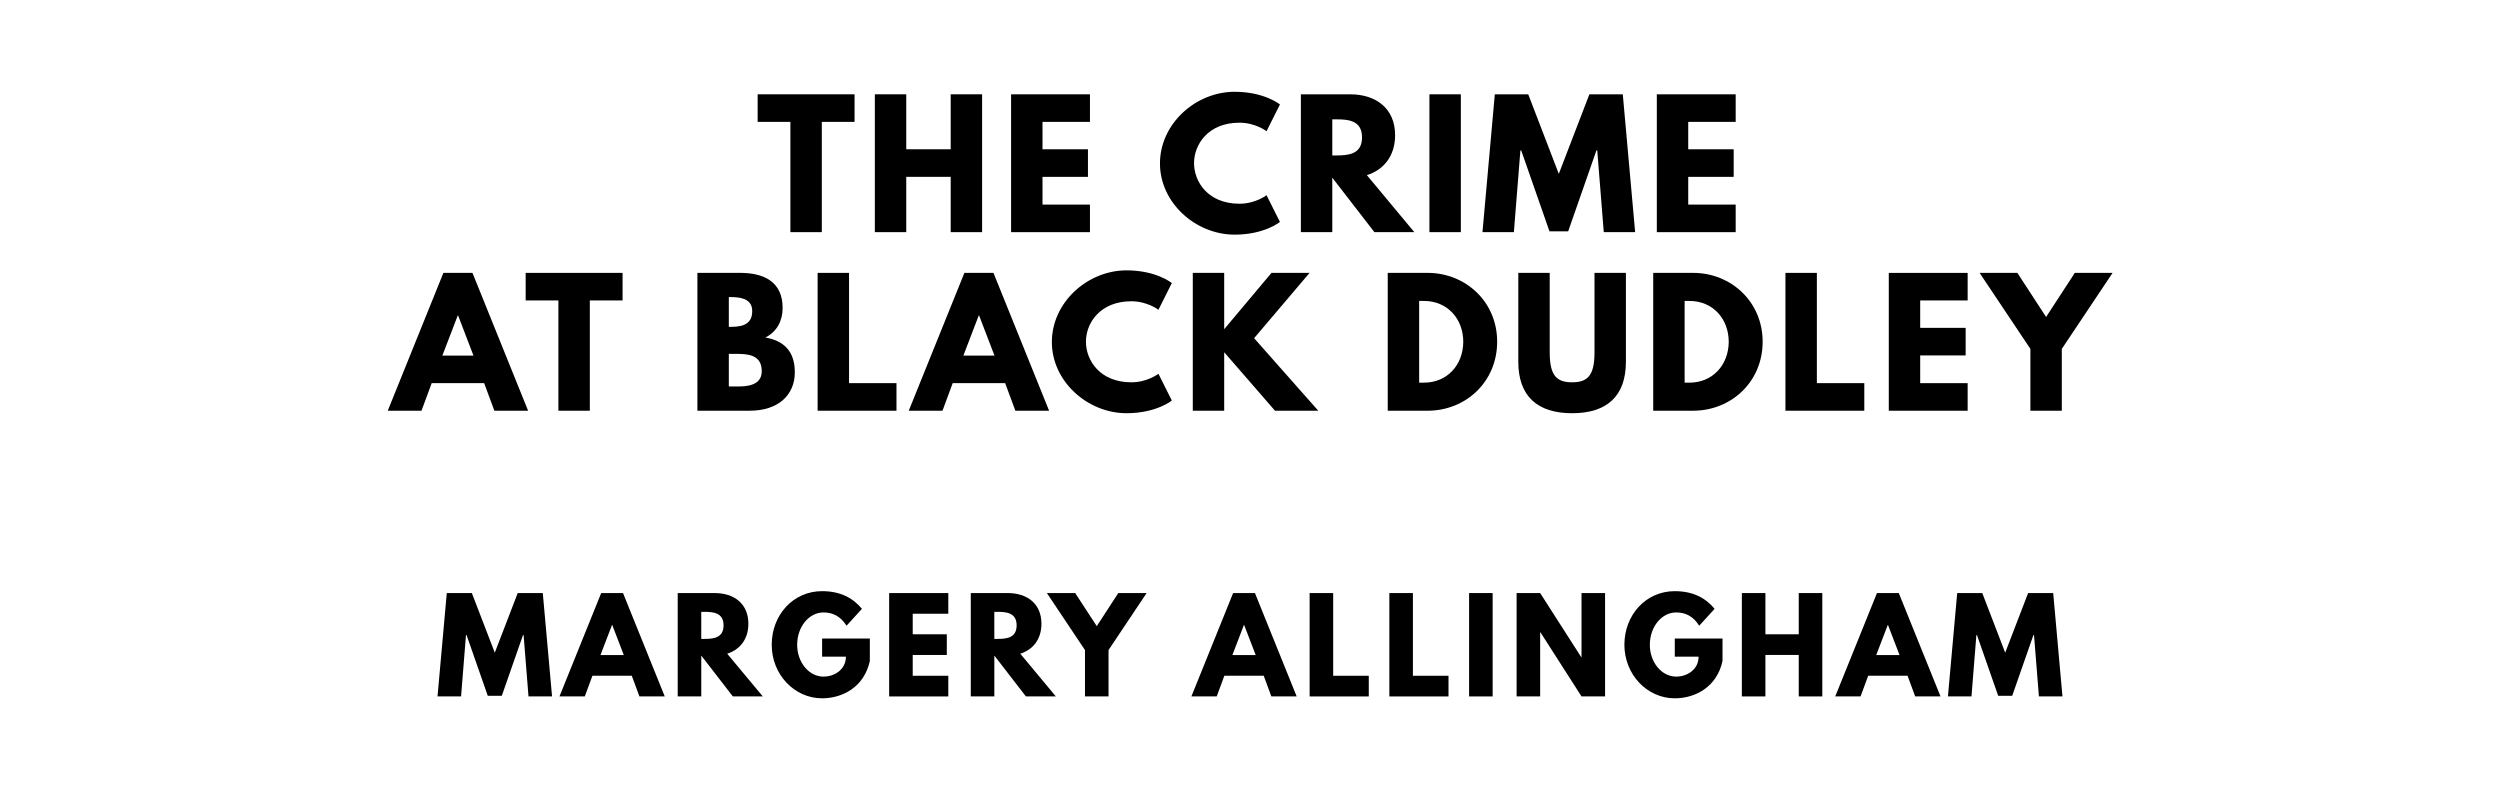
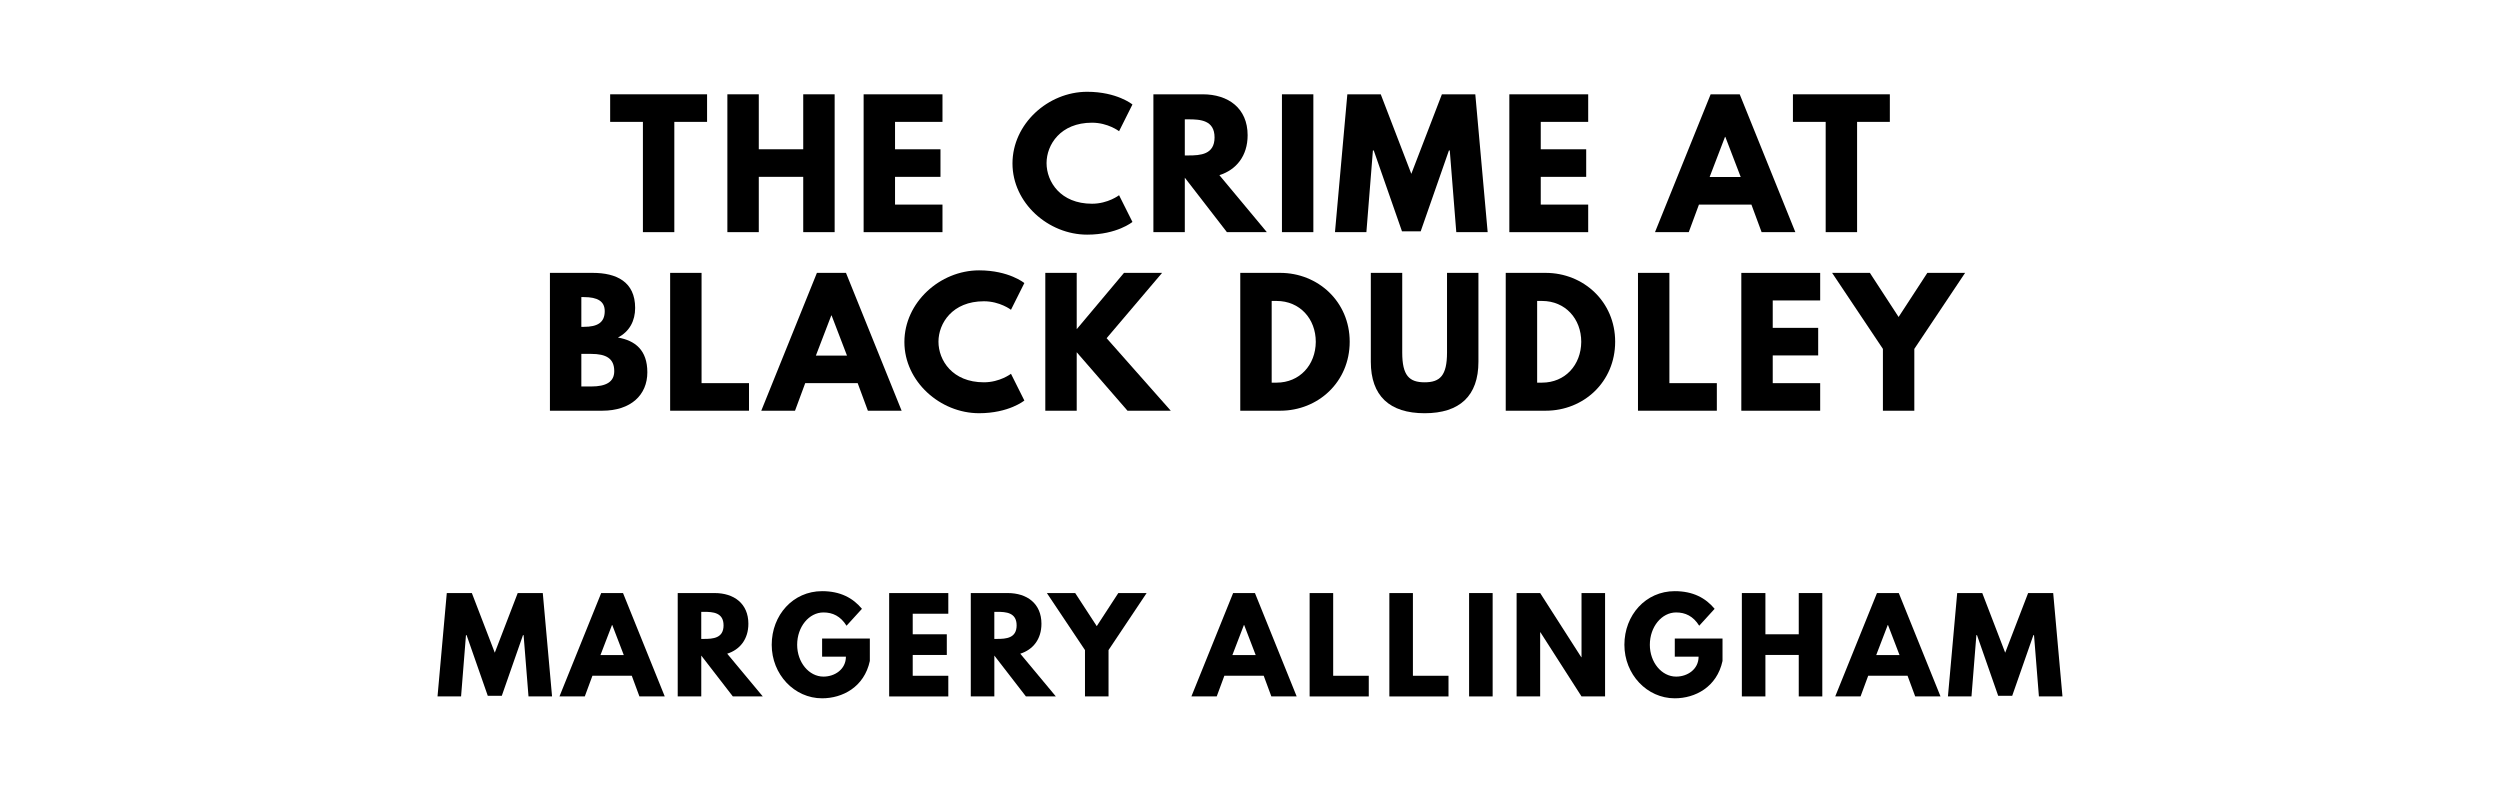
<svg xmlns="http://www.w3.org/2000/svg" version="1.1" viewBox="0 0 1400 440">
-   <g aria-label="THE CRIME">
-     <path d="M424.28,68.25l0.00-15.44l54.27,0.00l0.00,15.44l-18.34,0.00l0.00,61.75l-17.59,0.00l0.00-61.75l-18.34,0.00z" />
-     <path d="M507.50,99.03l0.00,30.97l-17.59,0.00l0.00-77.19l17.59,0.00l0.00,30.78l24.89,0.00l0.00-30.78l17.59,0.00l0.00,77.19l-17.59,0.00l0.00-30.97l-24.89,0.00z" />
-     <path d="M610.37,52.81l0.00,15.44l-26.57,0.00l0.00,15.35l25.45,0.00l0.00,15.44l-25.45,0.00l0.00,15.53l26.57,0.00l0.00,15.44l-44.16,0.00l0.00-77.19l44.16,0.00z" />
-     <path d="M694.11,114.09c8.98,0.00,15.16-4.77,15.16-4.77l7.49,14.97s-8.61,7.11-25.36,7.11c-21.80,0.00-41.82-17.78-41.82-39.86c0.00-22.18,19.93-40.14,41.82-40.14c16.75,0.00,25.36,7.11,25.36,7.11l-7.49,14.97s-6.18-4.77-15.16-4.77c-17.68,0.00-25.45,12.35-25.45,22.64c0.00,10.39,7.77,22.74,25.45,22.74z" />
-     <path d="M728.49,52.81l27.60,0.00c14.32,0.00,25.17,7.77,25.17,22.92c0.00,11.60-6.36,19.37-15.81,22.36l26.57,31.91l-22.36,0.00l-23.58-30.50l0.00,30.50l-17.59,0.00l0.00-77.19z  M746.08,87.05l2.06,0.00c6.64,0.00,14.60-0.47,14.60-10.11s-7.95-10.11-14.60-10.11l-2.06,0.00l0.00,20.21z" />
-     <path d="M818.07,52.81l0.00,77.19l-17.59,0.00l0.00-77.19l17.59,0.00z" />
-     <path d="M898.11,130.00l-3.65-45.75l-0.47,0.00l-15.81,45.29l-10.48,0.00l-15.81-45.29l-0.47,0.00l-3.65,45.75l-17.59,0.00l6.92-77.19l18.71,0.00l17.12,44.54l17.12-44.54l18.71,0.00l6.92,77.19l-17.59,0.00z" />
-     <path d="M971.98,52.81l0.00,15.44l-26.57,0.00l0.00,15.35l25.45,0.00l0.00,15.44l-25.45,0.00l0.00,15.53l26.57,0.00l0.00,15.44l-44.16,0.00l0.00-77.19l44.16,0.00z" />
+   <g aria-label="THE CRIME AT">
+     <path d="M341.69,68.25l0.00-15.44l54.27,0.00l0.00,15.44l-18.34,0.00l0.00,61.75l-17.59,0.00l0.00-61.75l-18.34,0.00z" />
+     <path d="M424.92,99.03l0.00,30.97l-17.59,0.00l0.00-77.19l17.59,0.00l0.00,30.78l24.89,0.00l0.00-30.78l17.59,0.00l0.00,77.19l-17.59,0.00l0.00-30.97l-24.89,0.00z" />
+     <path d="M527.79,52.81l0.00,15.44l-26.57,0.00l0.00,15.35l25.45,0.00l0.00,15.44l-25.45,0.00l0.00,15.53l26.57,0.00l0.00,15.44l-44.16,0.00l0.00-77.19l44.16,0.00z" />
+     <path d="M611.52,114.09c8.98,0.00,15.16-4.77,15.16-4.77l7.49,14.97s-8.61,7.11-25.36,7.11c-21.80,0.00-41.82-17.78-41.82-39.86c0.00-22.18,19.93-40.14,41.82-40.14c16.75,0.00,25.36,7.11,25.36,7.11l-7.49,14.97s-6.18-4.77-15.16-4.77c-17.68,0.00-25.45,12.35-25.45,22.64c0.00,10.39,7.77,22.74,25.45,22.74z" />
+     <path d="M645.90,52.81l27.60,0.00c14.32,0.00,25.17,7.77,25.17,22.92c0.00,11.60-6.36,19.37-15.81,22.36l26.57,31.91l-22.36,0.00l-23.58-30.50l0.00,30.50l-17.59,0.00l0.00-77.19z  M663.49,87.05l2.06,0.00c6.64,0.00,14.60-0.47,14.60-10.11s-7.95-10.11-14.60-10.11l-2.06,0.00l0.00,20.21z" />
+     <path d="M735.48,52.81l0.00,77.19l-17.59,0.00l0.00-77.19l17.59,0.00z" />
+     <path d="M815.52,130.00l-3.65-45.75l-0.47,0.00l-15.81,45.29l-10.48,0.00l-15.81-45.29l-0.47,0.00l-3.65,45.75l-17.59,0.00l6.92-77.19l18.71,0.00l17.12,44.54l17.12-44.54l18.71,0.00l6.92,77.19l-17.59,0.00z" />
+     <path d="M889.39,52.81l0.00,15.44l-26.57,0.00l0.00,15.35l25.45,0.00l0.00,15.44l-25.45,0.00l0.00,15.53l26.57,0.00l0.00,15.44l-44.16,0.00l0.00-77.19l44.16,0.00z" />
+     <path d="M974.24,52.81l31.16,77.19l-18.90,0.00l-5.71-15.44l-29.38,0.00l-5.71,15.44l-18.90,0.00l31.16-77.19l16.28,0.00z  M974.80,99.12l-8.61-22.46l-0.19,0.00l-8.61,22.46l17.40,0.00z" />
+     <path d="M1004.04,68.25l0.00-15.44l54.27,0.00l0.00,15.44l-18.34,0.00l0.00,61.75l-17.59,0.00l0.00-61.75l-18.34,0.00z" />
  </g>
-   <g aria-label="AT BLACK DUDLEY">
-     <path d="M264.58,152.81l31.16,77.19l-18.90,0.00l-5.71-15.44l-29.38,0.00l-5.71,15.44l-18.90,0.00l31.16-77.19l16.28,0.00z  M265.14,199.12l-8.61-22.46l-0.19,0.00l-8.61,22.46l17.40,0.00z" />
-     <path d="M294.37,168.25l0.00-15.44l54.27,0.00l0.00,15.44l-18.34,0.00l0.00,61.75l-17.59,0.00l0.00-61.75l-18.34,0.00z" />
-     <path d="M390.55,152.81l23.95,0.00c13.29,0.00,23.77,4.96,23.77,19.65c0.00,7.11-3.09,13.19-9.64,16.56c9.64,1.68,16.47,7.02,16.47,19.46c0.00,12.73-9.26,21.52-25.26,21.52l-29.29,0.00l0.00-77.19z  M408.14,183.03l1.40,0.00c7.58,0.00,11.70-2.34,11.70-8.80c0.00-5.52-4.02-7.86-11.70-7.86l-1.40,0.00l0.00,16.65z  M408.14,216.43l5.52,0.00c8.33,0.00,12.91-2.53,12.91-8.61c0.00-7.11-4.58-9.64-12.91-9.64l-5.52,0.00l0.00,18.25z" />
-     <path d="M475.46,152.81l0.00,61.75l26.57,0.00l0.00,15.44l-44.16,0.00l0.00-77.19l17.59,0.00z" />
-     <path d="M556.34,152.81l31.16,77.19l-18.90,0.00l-5.71-15.44l-29.38,0.00l-5.71,15.44l-18.90,0.00l31.16-77.19l16.28,0.00z  M556.90,199.12l-8.61-22.46l-0.19,0.00l-8.61,22.46l17.40,0.00z" />
-     <path d="M633.57,214.09c8.98,0.00,15.16-4.77,15.16-4.77l7.49,14.97s-8.61,7.11-25.36,7.11c-21.80,0.00-41.82-17.78-41.82-39.86c0.00-22.18,19.93-40.14,41.82-40.14c16.75,0.00,25.36,7.11,25.36,7.11l-7.49,14.97s-6.18-4.77-15.16-4.77c-17.68,0.00-25.45,12.35-25.45,22.64c0.00,10.39,7.77,22.74,25.45,22.74z" />
-     <path d="M738.22,230.00l-24.23,0.00l-28.44-32.75l0.00,32.75l-17.59,0.00l0.00-77.19l17.59,0.00l0.00,31.53l26.48-31.53l21.33,0.00l-31.06,36.58z" />
-     <path d="M777.13,152.81l22.36,0.00c21.15,0.00,38.92,16.09,38.92,38.55c0.00,22.55-17.68,38.64-38.92,38.64l-22.36,0.00l0.00-77.19z  M794.73,214.28l2.71,0.00c13.01,0.00,21.89-9.92,21.99-22.83c0.00-12.91-8.89-22.92-21.99-22.92l-2.71,0.00l0.00,45.75z" />
-     <path d="M910.51,152.81l0.00,49.78c0.00,19.09-10.48,28.82-30.13,28.82s-30.13-9.73-30.13-28.82l0.00-49.78l17.59,0.00l0.00,44.63c0.00,12.91,3.93,16.65,12.54,16.65s12.54-3.74,12.54-16.65l0.00-44.63l17.59,0.00z" />
-     <path d="M925.80,152.81l22.36,0.00c21.15,0.00,38.92,16.09,38.92,38.55c0.00,22.55-17.68,38.64-38.92,38.64l-22.36,0.00l0.00-77.19z  M943.39,214.28l2.71,0.00c13.01,0.00,21.89-9.92,21.99-22.83c0.00-12.91-8.89-22.92-21.99-22.92l-2.71,0.00l0.00,45.75z" />
-     <path d="M1017.44,152.81l0.00,61.75l26.57,0.00l0.00,15.44l-44.16,0.00l0.00-77.19l17.59,0.00z" />
-     <path d="M1101.88,152.81l0.00,15.44l-26.57,0.00l0.00,15.35l25.45,0.00l0.00,15.44l-25.45,0.00l0.00,15.53l26.57,0.00l0.00,15.44l-44.16,0.00l0.00-77.19l44.16,0.00z" />
-     <path d="M1108.57,152.81l21.15,0.00l16.09,24.70l16.09-24.70l21.15,0.00l-28.44,42.57l0.00,34.62l-17.59,0.00l0.00-34.62z" />
+   <g aria-label="BLACK DUDLEY">
+     <path d="M307.96,152.81l23.95,0.00c13.29,0.00,23.77,4.96,23.77,19.65c0.00,7.11-3.09,13.19-9.64,16.56c9.64,1.68,16.47,7.02,16.47,19.46c0.00,12.73-9.26,21.52-25.26,21.52l-29.29,0.00l0.00-77.19z  M325.55,183.03l1.40,0.00c7.58,0.00,11.70-2.34,11.70-8.80c0.00-5.52-4.02-7.86-11.70-7.86l-1.40,0.00l0.00,16.65z  M325.55,216.43l5.52,0.00c8.33,0.00,12.91-2.53,12.91-8.61c0.00-7.11-4.58-9.64-12.91-9.64l-5.52,0.00l0.00,18.25z" />
+     <path d="M392.87,152.81l0.00,61.75l26.57,0.00l0.00,15.44l-44.16,0.00l0.00-77.19l17.59,0.00z" />
+     <path d="M473.75,152.81l31.16,77.19l-18.90,0.00l-5.71-15.44l-29.38,0.00l-5.71,15.44l-18.90,0.00l31.16-77.19l16.28,0.00z  M474.31,199.12l-8.61-22.46l-0.19,0.00l-8.61,22.46l17.40,0.00z" />
+     <path d="M550.99,214.09c8.98,0.00,15.16-4.77,15.16-4.77l7.49,14.97s-8.61,7.11-25.36,7.11c-21.80,0.00-41.82-17.78-41.82-39.86c0.00-22.18,19.93-40.14,41.82-40.14c16.75,0.00,25.36,7.11,25.36,7.11l-7.49,14.97s-6.18-4.77-15.16-4.77c-17.68,0.00-25.45,12.35-25.45,22.64c0.00,10.39,7.77,22.74,25.45,22.74z" />
+     <path d="M655.63,230.00l-24.23,0.00l-28.44-32.75l0.00,32.75l-17.59,0.00l0.00-77.19l17.59,0.00l0.00,31.53l26.48-31.53l21.33,0.00l-31.06,36.58z" />
+     <path d="M694.55,152.81l22.36,0.00c21.15,0.00,38.92,16.09,38.92,38.55c0.00,22.55-17.68,38.64-38.92,38.64l-22.36,0.00l0.00-77.19z  M712.14,214.28l2.71,0.00c13.01,0.00,21.89-9.92,21.99-22.83c0.00-12.91-8.89-22.92-21.99-22.92l-2.71,0.00l0.00,45.75z" />
+     <path d="M827.92,152.81l0.00,49.78c0.00,19.09-10.48,28.82-30.13,28.82s-30.13-9.73-30.13-28.82l0.00-49.78l17.59,0.00l0.00,44.63c0.00,12.91,3.93,16.65,12.54,16.65s12.54-3.74,12.54-16.65l0.00-44.63l17.59,0.00z" />
+     <path d="M843.21,152.81l22.36,0.00c21.15,0.00,38.92,16.09,38.92,38.55c0.00,22.55-17.68,38.64-38.92,38.64l-22.36,0.00l0.00-77.19z  M860.80,214.28l2.71,0.00c13.01,0.00,21.89-9.92,21.99-22.83c0.00-12.91-8.89-22.92-21.99-22.92l-2.71,0.00l0.00,45.75z" />
+     <path d="M934.86,152.81l0.00,61.75l26.57,0.00l0.00,15.44l-44.16,0.00l0.00-77.19l17.59,0.00z" />
+     <path d="M1019.30,152.81l0.00,15.44l-26.57,0.00l0.00,15.35l25.45,0.00l0.00,15.44l-25.45,0.00l0.00,15.53l26.57,0.00l0.00,15.44l-44.16,0.00l0.00-77.19l44.16,0.00z" />
+     <path d="M1025.98,152.81l21.15,0.00l16.09,24.70l16.09-24.70l21.15,0.00l-28.44,42.57l0.00,34.62l-17.59,0.00l0.00-34.62z" />
  </g>
  <g aria-label="MARGERY ALLINGHAM">
    <path d="M295.96,390.00l-2.74-34.32l-0.35,0.00l-11.86,33.96l-7.86,0.00l-11.86-33.96l-0.35,0.00l-2.74,34.32l-13.19,0.00l5.19-57.89l14.04,0.00l12.84,33.40l12.84-33.40l14.04,0.00l5.19,57.89l-13.19,0.00z" />
    <path d="M348.89,332.11l23.37,57.89l-14.18,0.00l-4.28-11.58l-22.04,0.00l-4.28,11.58l-14.18,0.00l23.37-57.89l12.21,0.00z  M349.32,366.84l-6.46-16.84l-0.14,0.00l-6.46,16.84l13.05,0.00z" />
    <path d="M379.51,332.11l20.70,0.00c10.74,0.00,18.88,5.82,18.88,17.19c0.00,8.70-4.77,14.53-11.86,16.77l19.93,23.93l-16.77,0.00l-17.68-22.88l0.00,22.88l-13.19,0.00l0.00-57.89z  M392.70,357.79l1.54,0.00c4.98,0.00,10.95-0.35,10.95-7.58s-5.96-7.58-10.95-7.58l-1.54,0.00l0.00,15.16z" />
    <path d="M487.11,357.58l0.00,12.56c-3.16,14.67-15.37,20.91-26.74,20.91c-15.58,0.00-28.21-13.40-28.21-29.96c0.00-16.63,11.93-30.04,28.21-30.04c10.18,0.00,17.26,3.79,22.32,9.89l-8.63,9.47c-3.37-5.40-7.79-7.44-12.91-7.44c-8.14,0.00-14.74,8.07-14.74,18.11c0.00,9.82,6.60,17.82,14.74,17.82c6.32,0.00,12.56-4.07,12.56-11.16l-13.33,0.00l0.00-10.18l26.74,0.00z" />
    <path d="M531.05,332.11l0.00,11.58l-19.93,0.00l0.00,11.51l19.09,0.00l0.00,11.58l-19.09,0.00l0.00,11.65l19.93,0.00l0.00,11.58l-33.12,0.00l0.00-57.89l33.12,0.00z" />
    <path d="M543.63,332.11l20.70,0.00c10.74,0.00,18.88,5.82,18.88,17.19c0.00,8.70-4.77,14.53-11.86,16.77l19.93,23.93l-16.77,0.00l-17.68-22.88l0.00,22.88l-13.19,0.00l0.00-57.89z  M556.82,357.79l1.54,0.00c4.98,0.00,10.95-0.35,10.95-7.58s-5.96-7.58-10.95-7.58l-1.54,0.00l0.00,15.16z" />
    <path d="M586.25,332.11l15.86,0.00l12.07,18.53l12.07-18.53l15.86,0.00l-21.33,31.93l0.00,25.96l-13.19,0.00l0.00-25.96z" />
    <path d="M702.77,332.11l23.37,57.89l-14.18,0.00l-4.28-11.58l-22.04,0.00l-4.28,11.58l-14.18,0.00l23.37-57.89l12.21,0.00z  M703.19,366.84l-6.46-16.84l-0.14,0.00l-6.46,16.84l13.05,0.00z" />
    <path d="M746.58,332.11l0.00,46.32l19.93,0.00l0.00,11.58l-33.12,0.00l0.00-57.89l13.19,0.00z" />
    <path d="M791.23,332.11l0.00,46.32l19.93,0.00l0.00,11.58l-33.12,0.00l0.00-57.89l13.19,0.00z" />
    <path d="M835.88,332.11l0.00,57.89l-13.19,0.00l0.00-57.89l13.19,0.00z" />
    <path d="M862.49,354.07l0.00,35.93l-13.19,0.00l0.00-57.89l13.19,0.00l23.02,35.93l0.14,0.00l0.00-35.93l13.19,0.00l0.00,57.89l-13.19,0.00l-23.02-35.93l-0.14,0.00z" />
    <path d="M964.61,357.58l0.00,12.56c-3.16,14.67-15.37,20.91-26.74,20.91c-15.58,0.00-28.21-13.40-28.21-29.96c0.00-16.63,11.93-30.04,28.21-30.04c10.18,0.00,17.26,3.79,22.32,9.89l-8.63,9.47c-3.37-5.40-7.79-7.44-12.91-7.44c-8.14,0.00-14.74,8.07-14.74,18.11c0.00,9.82,6.60,17.82,14.74,17.82c6.32,0.00,12.56-4.07,12.56-11.16l-13.33,0.00l0.00-10.18l26.74,0.00z" />
    <path d="M988.63,366.77l0.00,23.23l-13.19,0.00l0.00-57.89l13.19,0.00l0.00,23.09l18.67,0.00l0.00-23.09l13.19,0.00l0.00,57.89l-13.19,0.00l0.00-23.23l-18.67,0.00z" />
    <path d="M1063.32,332.11l23.37,57.89l-14.18,0.00l-4.28-11.58l-22.04,0.00l-4.28,11.58l-14.18,0.00l23.37-57.89l12.21,0.00z  M1063.74,366.84l-6.46-16.84l-0.14,0.00l-6.46,16.84l13.05,0.00z" />
    <path d="M1141.79,390.00l-2.74-34.32l-0.35,0.00l-11.86,33.96l-7.86,0.00l-11.86-33.96l-0.35,0.00l-2.74,34.32l-13.19,0.00l5.19-57.89l14.04,0.00l12.84,33.40l12.84-33.40l14.04,0.00l5.19,57.89l-13.19,0.00z" />
  </g>
</svg>
